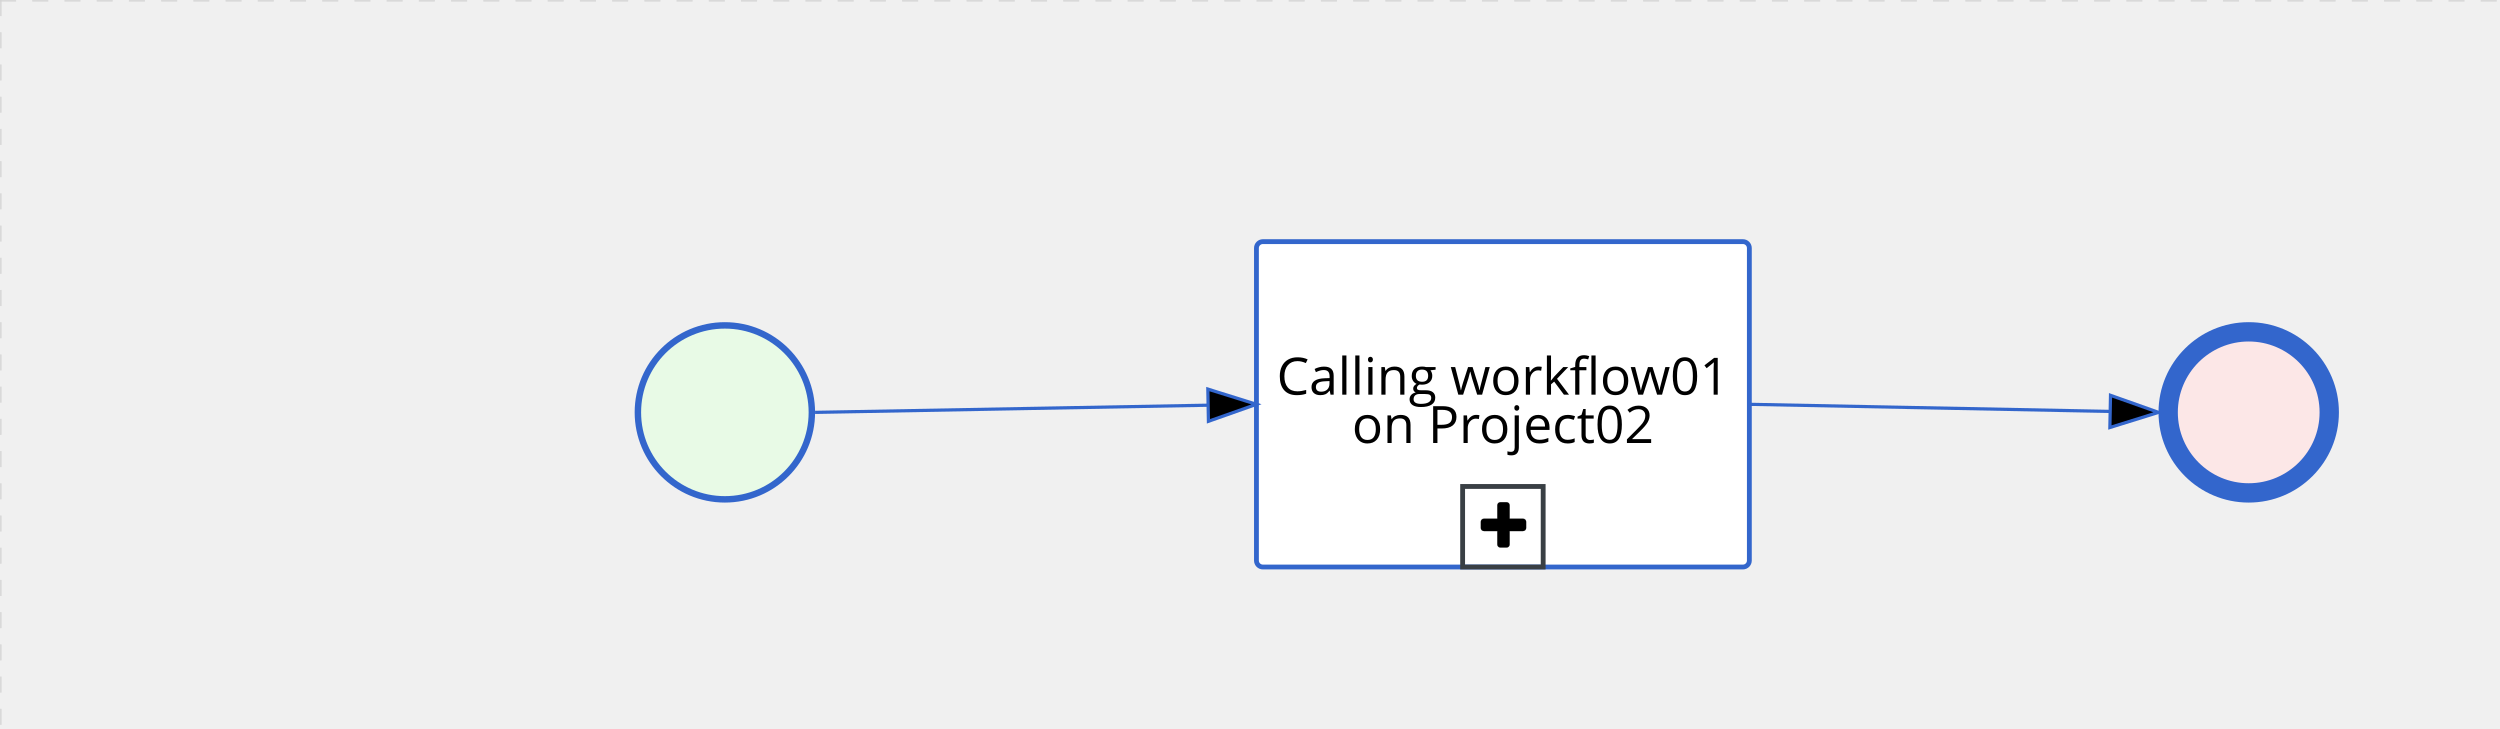
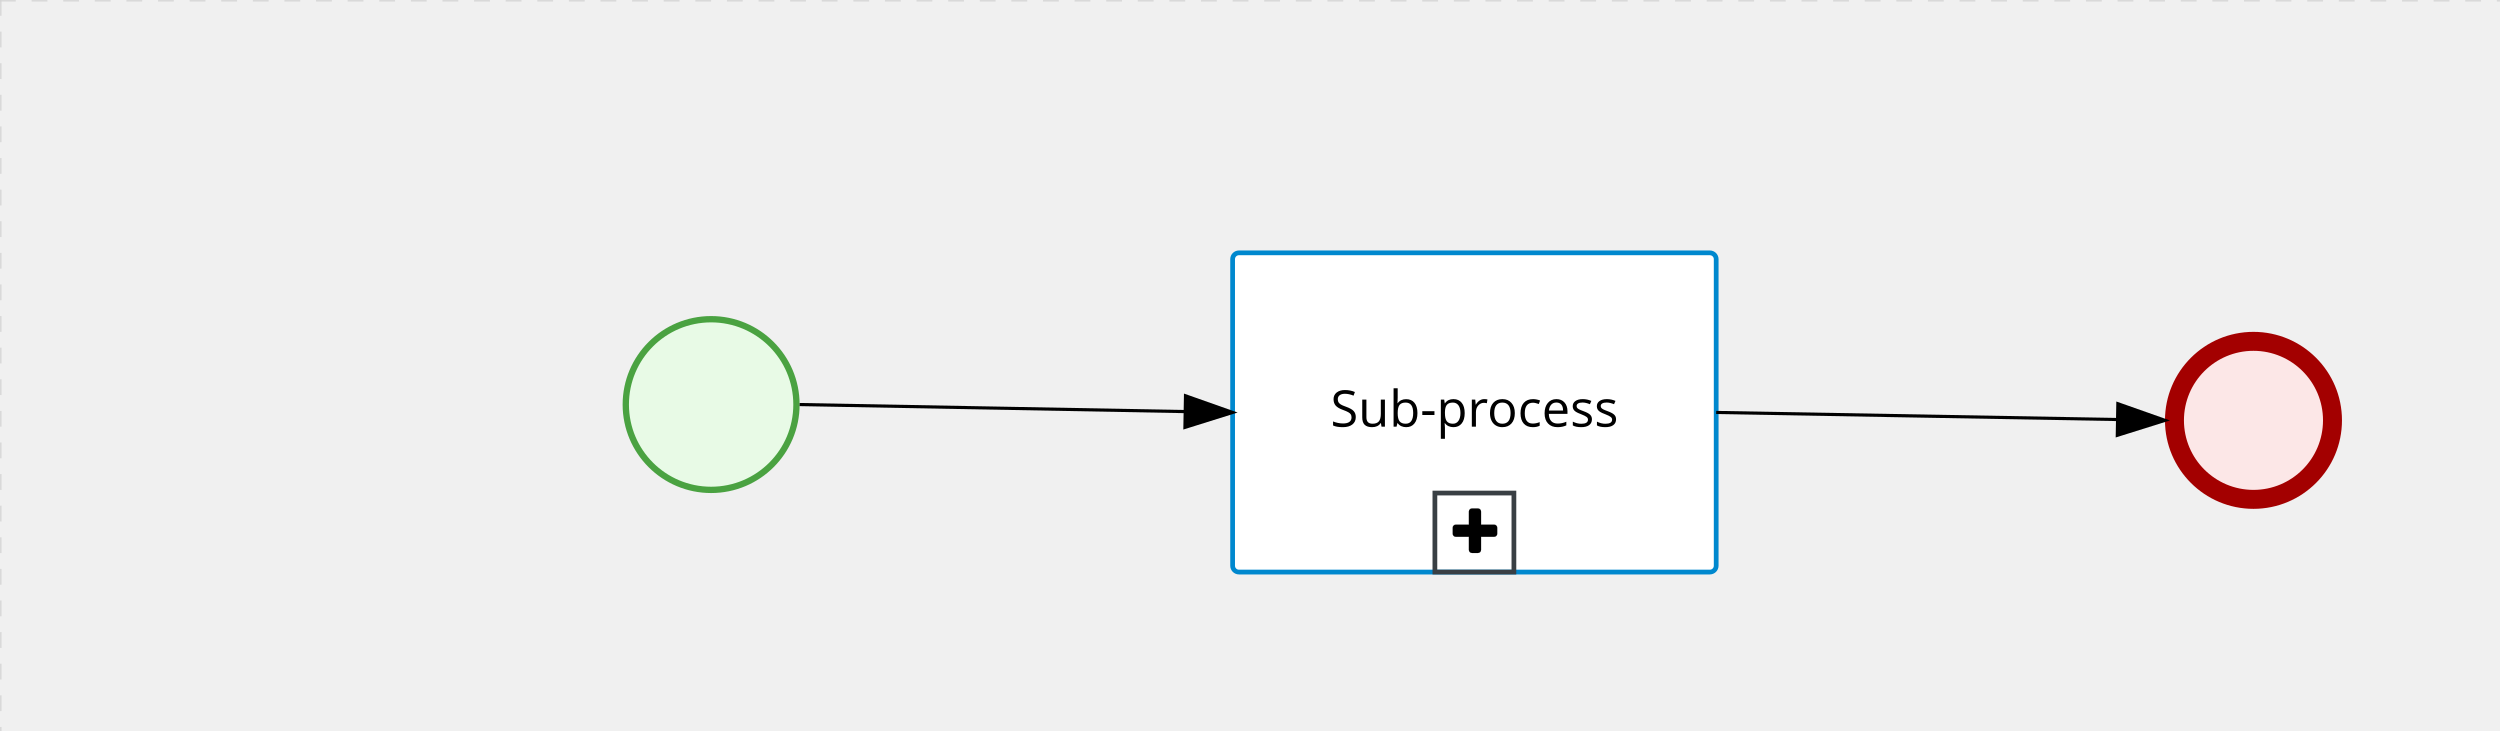
- <svg xmlns="http://www.w3.org/2000/svg" version="1.1" width="776" height="226" viewBox="0 0 776 226">
+ <svg xmlns="http://www.w3.org/2000/svg" version="1.1" width="791" height="231" viewBox="0 0 791 231">
  <defs />
  <g transform="matrix(1,0,0,1,0,0)">
    <g>
      <g>
        <g>
          <path fill="none" stroke="#d3d3d3" paint-order="fill stroke markers" d=" M 0 0 L 1200 0" stroke-miterlimit="10" stroke-opacity="0.8" stroke-dasharray="5" />
        </g>
        <g>
          <path fill="none" stroke="#d3d3d3" paint-order="fill stroke markers" d=" M 0 0 L 0 800" stroke-miterlimit="10" stroke-opacity="0.8" stroke-dasharray="5" />
        </g>
      </g>
-       <g id="_792A4CD0-E60A-44AE-8E5B-B4E08C5587E8" bpmn2nodeid="_792A4CD0-E60A-44AE-8E5B-B4E08C5587E8" transform="matrix(1,0,0,1,390,75)">
+       <g id="_71C7F02C-C2EB-46D6-84ED-10098D59132E" bpmn2nodeid="_71C7F02C-C2EB-46D6-84ED-10098D59132E" transform="matrix(1,0,0,1,390,80)">
        <g>
          <path fill="none" stroke="none" />
        </g>
        <g transform="matrix(1,0,0,1,0,0)">
-           <path fill="#ffffff" stroke="none" id="_792A4CD0-E60A-44AE-8E5B-B4E08C5587E8?shapeType=BACKGROUND" paint-order="stroke fill markers" d=" M 2 0 L 151 0 L 151 0 A 2 2 0 0 1 153 2 L 153 99 L 153 99 A 2 2 0 0 1 151 101 L 2 101 L 2 101 A 2 2 0 0 1 0 99 L 0 2 L 0 2 A 2 2 0 0 1 2 0 Z" />
+           <path fill="#ffffff" stroke="none" id="_71C7F02C-C2EB-46D6-84ED-10098D59132E?shapeType=BACKGROUND" paint-order="stroke fill markers" d=" M 2 0 L 151 0 L 151 0 A 2 2 0 0 1 153 2 L 153 99 L 153 99 A 2 2 0 0 1 151 101 L 2 101 L 2 101 A 2 2 0 0 1 0 99 L 0 2 L 0 2 A 2 2 0 0 1 2 0 Z" />
        </g>
        <g transform="matrix(1,0,0,1,0,0)">
-           <path fill="none" stroke="rgb(51,102,204)" id="_792A4CD0-E60A-44AE-8E5B-B4E08C5587E8?shapeType=BORDER&amp;renderType=STROKE" paint-order="fill stroke markers" d=" M 2 0 L 151 0 L 151 0 A 2 2 0 0 1 153 2 L 153 99 L 153 99 A 2 2 0 0 1 151 101 L 2 101 L 2 101 A 2 2 0 0 1 0 99 L 0 2 L 0 2 A 2 2 0 0 1 2 0 Z" stroke-miterlimit="10" stroke-width="1.5" stroke-dasharray="" />
+           <path fill="none" stroke="rgb(0,136,206)" id="_71C7F02C-C2EB-46D6-84ED-10098D59132E?shapeType=BORDER&amp;renderType=STROKE" paint-order="fill stroke markers" d=" M 2 0 L 151 0 L 151 0 A 2 2 0 0 1 153 2 L 153 99 L 153 99 A 2 2 0 0 1 151 101 L 2 101 L 2 101 A 2 2 0 0 1 0 99 L 0 2 L 0 2 A 2 2 0 0 1 2 0 Z" stroke-miterlimit="10" stroke-width="1.5" stroke-dasharray="" />
        </g>
        <g transform="matrix(1,0,0,1,1,10)">
          <g transform="matrix(1,0,0,1,0,0)">
            <g transform="matrix(1,0,0,1,63,66)">
-               <path fill="none" stroke="#393f44" id="_792A4CD0-E60A-44AE-8E5B-B4E08C5587E8undefined" paint-order="fill stroke markers" d=" M 0 0 L 25 0 L 25 25 L 0 25 L 0 0 Z Z" stroke-miterlimit="10" stroke-width="1.5" stroke-dasharray="" />
+               <path fill="none" stroke="#393f44" id="_71C7F02C-C2EB-46D6-84ED-10098D59132Eundefined" paint-order="fill stroke markers" d=" M 0 0 L 25 0 L 25 25 L 0 25 L 0 0 Z Z" stroke-miterlimit="10" stroke-width="1.5" stroke-dasharray="" />
            </g>
            <g transform="matrix(0.04,0,0,0.04,68.64,69.6)">
-               <path fill="#000000" stroke="#000000" id="_792A4CD0-E60A-44AE-8E5B-B4E08C5587E8undefined" paint-order="fill stroke markers" d=" M 0 0 M 352 184 L 352 232 C 352 238.7 349.7 244.3 345 249 C 340.3 253.7 334.7 256 328 256 L 224 256 L 224 360 C 224 366.7 221.7 372.3 217 377 C 212.3 381.7 206.7 384 200 384 L 152 384 C 145.3 384 139.7 381.7 135 377 C 130.3 372.3 128 366.7 128 360 L 128 256 L 24 256 C 17.3 256 11.7 253.7 7 249 C 2.3 244.3 0 238.7 0 232 L 0 184 C 0 177.3 2.3 171.7 7 167 C 11.7 162.3 17.3 160 24 160 L 128 160 L 128 56 C 128 49.3 130.3 43.7 135 39 C 139.7 34.3 145.3 32 152 32 L 200 32 C 206.7 32 212.3 34.3 217 39 C 221.7 43.7 224 49.3 224 56 L 224 160 L 328 160 C 334.7 160 340.3 162.3 345 167 C 349.7 171.7 352 177.3 352 184 Z" stroke-miterlimit="10" stroke-dasharray="" />
+               <path fill="#000000" stroke="#000000" id="_71C7F02C-C2EB-46D6-84ED-10098D59132Eundefined" paint-order="fill stroke markers" d=" M 0 0 M 352 184 L 352 232 C 352 238.7 349.7 244.3 345 249 C 340.3 253.7 334.7 256 328 256 L 224 256 L 224 360 C 224 366.7 221.7 372.3 217 377 C 212.3 381.7 206.7 384 200 384 L 152 384 C 145.3 384 139.7 381.7 135 377 C 130.3 372.3 128 366.7 128 360 L 128 256 L 24 256 C 17.3 256 11.7 253.7 7 249 C 2.3 244.3 0 238.7 0 232 L 0 184 C 0 177.3 2.3 171.7 7 167 C 11.7 162.3 17.3 160 24 160 L 128 160 L 128 56 C 128 49.3 130.3 43.7 135 39 C 139.7 34.3 145.3 32 152 32 L 200 32 C 206.7 32 212.3 34.3 217 39 C 221.7 43.7 224 49.3 224 56 L 224 160 L 328 160 C 334.7 160 340.3 162.3 345 167 C 349.7 171.7 352 177.3 352 184 Z" stroke-miterlimit="10" stroke-dasharray="" />
            </g>
          </g>
        </g>
        <g transform="matrix(1,0,0,1,12.82,10)">
          <g transform="matrix(1,0,0,1,0,0)">
            <g transform="matrix(1,0,0,1,63,66)">
              <path fill="none" stroke="none" />
            </g>
            <g transform="matrix(0.04,0,0,0.04,68.64,69.6)">
              <path fill="none" stroke="none" />
            </g>
            <g transform="matrix(0.04,0,0,0.04,40.32,71.04)">
              <path fill="none" stroke="none" />
            </g>
            <g transform="matrix(0.04,0,0,0.04,39.36,72)">
              <path fill="none" stroke="none" />
            </g>
          </g>
        </g>
-         <g transform="matrix(1,0,0,1,4.1875,35.5)">
-           <text fill="#000000" stroke="none" font-family="Open Sans" font-size="12pt" font-style="normal" font-weight="normal" text-decoration="normal" x="72.312" y="12" text-anchor="middle" dominant-baseline="alphabetic">Calling workflow01 </text>
-           <text fill="#000000" stroke="none" font-family="Open Sans" font-size="12pt" font-style="normal" font-weight="normal" text-decoration="normal" x="72.312" y="27" text-anchor="middle" dominant-baseline="alphabetic">      on Project02      </text>
+         <g transform="matrix(1,0,0,1,30.95312,43)">
+           <text fill="#000000" stroke="none" font-family="Open Sans" font-size="12pt" font-style="normal" font-weight="normal" text-decoration="normal" x="45.547" y="12" text-anchor="middle" dominant-baseline="alphabetic">Sub-process</text>
        </g>
      </g>
-       <g transform="matrix(1,0,0,1,390,75)" />
-       <g id="_79230142-42F2-419E-A94D-B6D80849666B" bpmn2nodeid="_79230142-42F2-419E-A94D-B6D80849666B" transform="matrix(1,0,0,1,670,100)">
-         <g>
-           <path fill="none" stroke="none" />
-         </g>
-         <g transform="matrix(0.125,0,0,0.125,0,0)">
-           <g transform="matrix(1,0,0,1,0,0)">
-             <path fill="#fce7e7" stroke="none" id="_79230142-42F2-419E-A94D-B6D80849666B?shapeType=BACKGROUND" paint-order="stroke fill markers" d=" M 0 0 M 444 224 C 444 263.9 434.2 300.8 414.4 334.5 C 394.7 368.2 368 394.9 334.4 414.5 C 300.8 434.1 263.9 444 224 444 C 184.1 444 147.2 434.2 113.5 414.4 C 79.8 394.7 53.1 368 33.5 334.4 C 13.9 300.8 4 263.9 4 224 C 4 184.1 13.8 147.2 33.6 113.5 C 53.4 79.8 80.1 53.1 113.6 33.5 C 147.1 13.9 184.1 4 224 4 C 263.9 4 300.8 13.8 334.5 33.6 C 368.2 53.4 394.9 80.1 414.5 113.6 C 434.1 147.1 444 184.1 444 224 Z" />
-           </g>
-           <g>
-             <g transform="matrix(1,0,0,1,0,0)">
-               <g transform="matrix(1,0,0,1,0,0)">
-                 <path fill="rgb(51,102,204)" stroke="none" id="_79230142-42F2-419E-A94D-B6D80849666B?shapeType=BORDER&amp;renderType=FILL" paint-order="stroke fill markers" d=" M 0 0 M 224 0 C 100.3 0 0 100.3 0 224 C 0 347.7 100.3 448 224 448 C 347.7 448 448 347.7 448 224 C 448 100.3 347.7 0 224 0 Z M 0 0 M 224 400 C 126.8 400 48 321.2 48 224 C 48 126.8 126.8 48 224 48 C 321.2 48 400 126.8 400 224 C 400 321.2 321.2 400 224 400 Z" />
-               </g>
-             </g>
-           </g>
-         </g>
-         <g transform="matrix(1,0,0,1,28,61)" />
-       </g>
-       <g id="_26F5D831-9B52-4F4D-913C-828C0BD5EC06" bpmn2nodeid="_26F5D831-9B52-4F4D-913C-828C0BD5EC06">
-         <g>
-           <path fill="none" stroke="rgb(51,102,204)" paint-order="fill stroke markers" d=" M 543 125.5 L 655.003 127.705" stroke-miterlimit="10" stroke-dasharray="" />
-         </g>
-         <g transform="matrix(1,0,0,1,543,125.5)" />
-         <g transform="matrix(-0.01968123,0.9998063,-0.9998063,-0.01968123,670.0984,123.001)">
-           <path fill="rgb(0,0,0)" stroke="rgb(51,102,204)" paint-order="fill stroke markers" d=" M 10 15 L 0 15 L 5 0 Z" stroke-miterlimit="10" stroke-dasharray="" />
-         </g>
-         <g transform="matrix(1,0,0,1,543.1968,116.7519)" />
-       </g>
-       <g transform="matrix(1,0,0,1,670,100)" />
      <g id="_6F963023-8907-4CBB-A021-EC379BBEAECF" bpmn2nodeid="_6F963023-8907-4CBB-A021-EC379BBEAECF" transform="matrix(1,0,0,1,197,100)">
        <g>
          <path fill="none" stroke="none" />
        </g>
        <g transform="matrix(0.125,0,0,0.125,0,0)">
          <g transform="matrix(1,0,0,1,0,0)">
            <path fill="#e8fae6" stroke="none" id="_6F963023-8907-4CBB-A021-EC379BBEAECF?shapeType=BACKGROUND" paint-order="stroke fill markers" d=" M 0 0 M 444 224 C 444 263.9 434.2 300.8 414.4 334.5 C 394.7 368.2 368 394.9 334.4 414.5 C 300.8 434.1 263.9 444 224 444 C 184.1 444 147.2 434.2 113.5 414.4 C 79.8 394.7 53.1 368 33.5 334.4 C 13.9 300.8 4 263.9 4 224 C 4 184.1 13.8 147.2 33.6 113.5 C 53.4 79.8 80.1 53.1 113.6 33.5 C 147.1 13.9 184.1 4 224 4 C 263.9 4 300.8 13.8 334.5 33.6 C 368.2 53.4 394.9 80.1 414.5 113.6 C 434.1 147.1 444 184.1 444 224 Z" />
          </g>
          <g>
            <g transform="matrix(1,0,0,1,0,0)">
              <g transform="matrix(1,0,0,1,0,0)">
-                 <path fill="rgb(51,102,204)" stroke="none" id="_6F963023-8907-4CBB-A021-EC379BBEAECF?shapeType=BORDER&amp;renderType=FILL" paint-order="stroke fill markers" d=" M 0 0 M 224 0 C 100.3 0 0 100.3 0 224 C 0 347.7 100.3 448 224 448 C 347.7 448 448 347.7 448 224 C 448 100.3 347.7 0 224 0 Z M 0 0 M 224 432 C 109.1 432 16 338.9 16 224 C 16 109.1 109.1 16 224 16 C 338.9 16 432 109.1 432 224 C 432 338.9 338.9 432 224 432 Z" />
+                 <path fill="#4aa241" stroke="none" id="_6F963023-8907-4CBB-A021-EC379BBEAECF?shapeType=BORDER&amp;renderType=FILL" paint-order="stroke fill markers" d=" M 0 0 M 224 0 C 100.3 0 0 100.3 0 224 C 0 347.7 100.3 448 224 448 C 347.7 448 448 347.7 448 224 C 448 100.3 347.7 0 224 0 Z M 0 0 M 224 432 C 109.1 432 16 338.9 16 224 C 16 109.1 109.1 16 224 16 C 338.9 16 432 109.1 432 224 C 432 338.9 338.9 432 224 432 Z" />
              </g>
            </g>
          </g>
        </g>
        <g transform="matrix(1,0,0,1,28,61)" />
      </g>
-       <g id="_607C8979-7DEF-429D-8B89-FC565348C9EA" bpmn2nodeid="_607C8979-7DEF-429D-8B89-FC565348C9EA">
+       <g id="_8E8D5AD1-E6C3-4177-9FE2-30A92DBD7BC4" bpmn2nodeid="_8E8D5AD1-E6C3-4177-9FE2-30A92DBD7BC4">
        <g>
-           <path fill="none" stroke="rgb(51,102,204)" paint-order="fill stroke markers" d=" M 253 128 L 375.002 125.774" stroke-miterlimit="10" stroke-dasharray="" />
+           <path fill="none" stroke="#000000" paint-order="fill stroke markers" d=" M 253 128 L 375.002 130.226" stroke-miterlimit="10" stroke-dasharray="" />
        </g>
        <g transform="matrix(1,0,0,1,253,128)" />
-         <g transform="matrix(0.01824514,0.9998335,-0.9998335,0.01824514,389.9088,120.5008)">
-           <path fill="rgb(0,0,0)" stroke="rgb(51,102,204)" paint-order="fill stroke markers" d=" M 10 15 L 0 15 L 5 0 Z" stroke-miterlimit="10" stroke-dasharray="" />
+         <g transform="matrix(-0.01824514,0.9998335,-0.9998335,-0.01824514,390.0912,125.5008)">
+           <path fill="#000000" stroke="#000000" paint-order="fill stroke markers" d=" M 10 15 L 0 15 L 5 0 Z" stroke-miterlimit="10" stroke-dasharray="" />
        </g>
-         <g transform="matrix(1,0,0,1,253.1825,116.7517)" />
+         <g transform="matrix(1,0,0,1,253.1825,119.2517)" />
      </g>
      <g transform="matrix(1,0,0,1,197,100)" />
+       <g id="_DE8F56D2-AB12-4A1C-8D7B-EF74630D7D2A" bpmn2nodeid="_DE8F56D2-AB12-4A1C-8D7B-EF74630D7D2A" transform="matrix(1,0,0,1,685,105)">
+         <g>
+           <path fill="none" stroke="none" />
+         </g>
+         <g transform="matrix(0.125,0,0,0.125,0,0)">
+           <g transform="matrix(1,0,0,1,0,0)">
+             <path fill="#fce7e7" stroke="none" id="_DE8F56D2-AB12-4A1C-8D7B-EF74630D7D2A?shapeType=BACKGROUND" paint-order="stroke fill markers" d=" M 0 0 M 444 224 C 444 263.9 434.2 300.8 414.4 334.5 C 394.7 368.2 368 394.9 334.4 414.5 C 300.8 434.1 263.9 444 224 444 C 184.1 444 147.2 434.2 113.5 414.4 C 79.8 394.7 53.1 368 33.5 334.4 C 13.9 300.8 4 263.9 4 224 C 4 184.1 13.8 147.2 33.6 113.5 C 53.4 79.8 80.1 53.1 113.6 33.5 C 147.1 13.9 184.1 4 224 4 C 263.9 4 300.8 13.8 334.5 33.6 C 368.2 53.4 394.9 80.1 414.5 113.6 C 434.1 147.1 444 184.1 444 224 Z" />
+           </g>
+           <g>
+             <g transform="matrix(1,0,0,1,0,0)">
+               <g transform="matrix(1,0,0,1,0,0)">
+                 <path fill="rgb(163,0,0)" stroke="none" id="_DE8F56D2-AB12-4A1C-8D7B-EF74630D7D2A?shapeType=BORDER&amp;renderType=FILL" paint-order="stroke fill markers" d=" M 0 0 M 224 0 C 100.3 0 0 100.3 0 224 C 0 347.7 100.3 448 224 448 C 347.7 448 448 347.7 448 224 C 448 100.3 347.7 0 224 0 Z M 0 0 M 224 400 C 126.8 400 48 321.2 48 224 C 48 126.8 126.8 48 224 48 C 321.2 48 400 126.8 400 224 C 400 321.2 321.2 400 224 400 Z" />
+               </g>
+             </g>
+           </g>
+         </g>
+         <g transform="matrix(1,0,0,1,28,61)" />
+       </g>
+       <g id="_3FAB05EA-0922-445A-9BDE-A501E641A92D" bpmn2nodeid="_3FAB05EA-0922-445A-9BDE-A501E641A92D">
+         <g>
+           <path fill="none" stroke="#000000" paint-order="fill stroke markers" d=" M 543 130.5 L 670.002 132.736" stroke-miterlimit="10" stroke-dasharray="" />
+         </g>
+         <g transform="matrix(1,0,0,1,543,130.5)" />
+         <g transform="matrix(-0.01760291,0.9998451,-0.9998451,-0.01760291,685.088,128.0008)">
+           <path fill="#000000" stroke="#000000" paint-order="fill stroke markers" d=" M 10 15 L 0 15 L 5 0 Z" stroke-miterlimit="10" stroke-dasharray="" />
+         </g>
+         <g transform="matrix(1,0,0,1,543.176,121.7515)" />
+       </g>
+       <g transform="matrix(1,0,0,1,685,105)" />
+       <g transform="matrix(1,0,0,1,390,80)" />
    </g>
  </g>
</svg>
